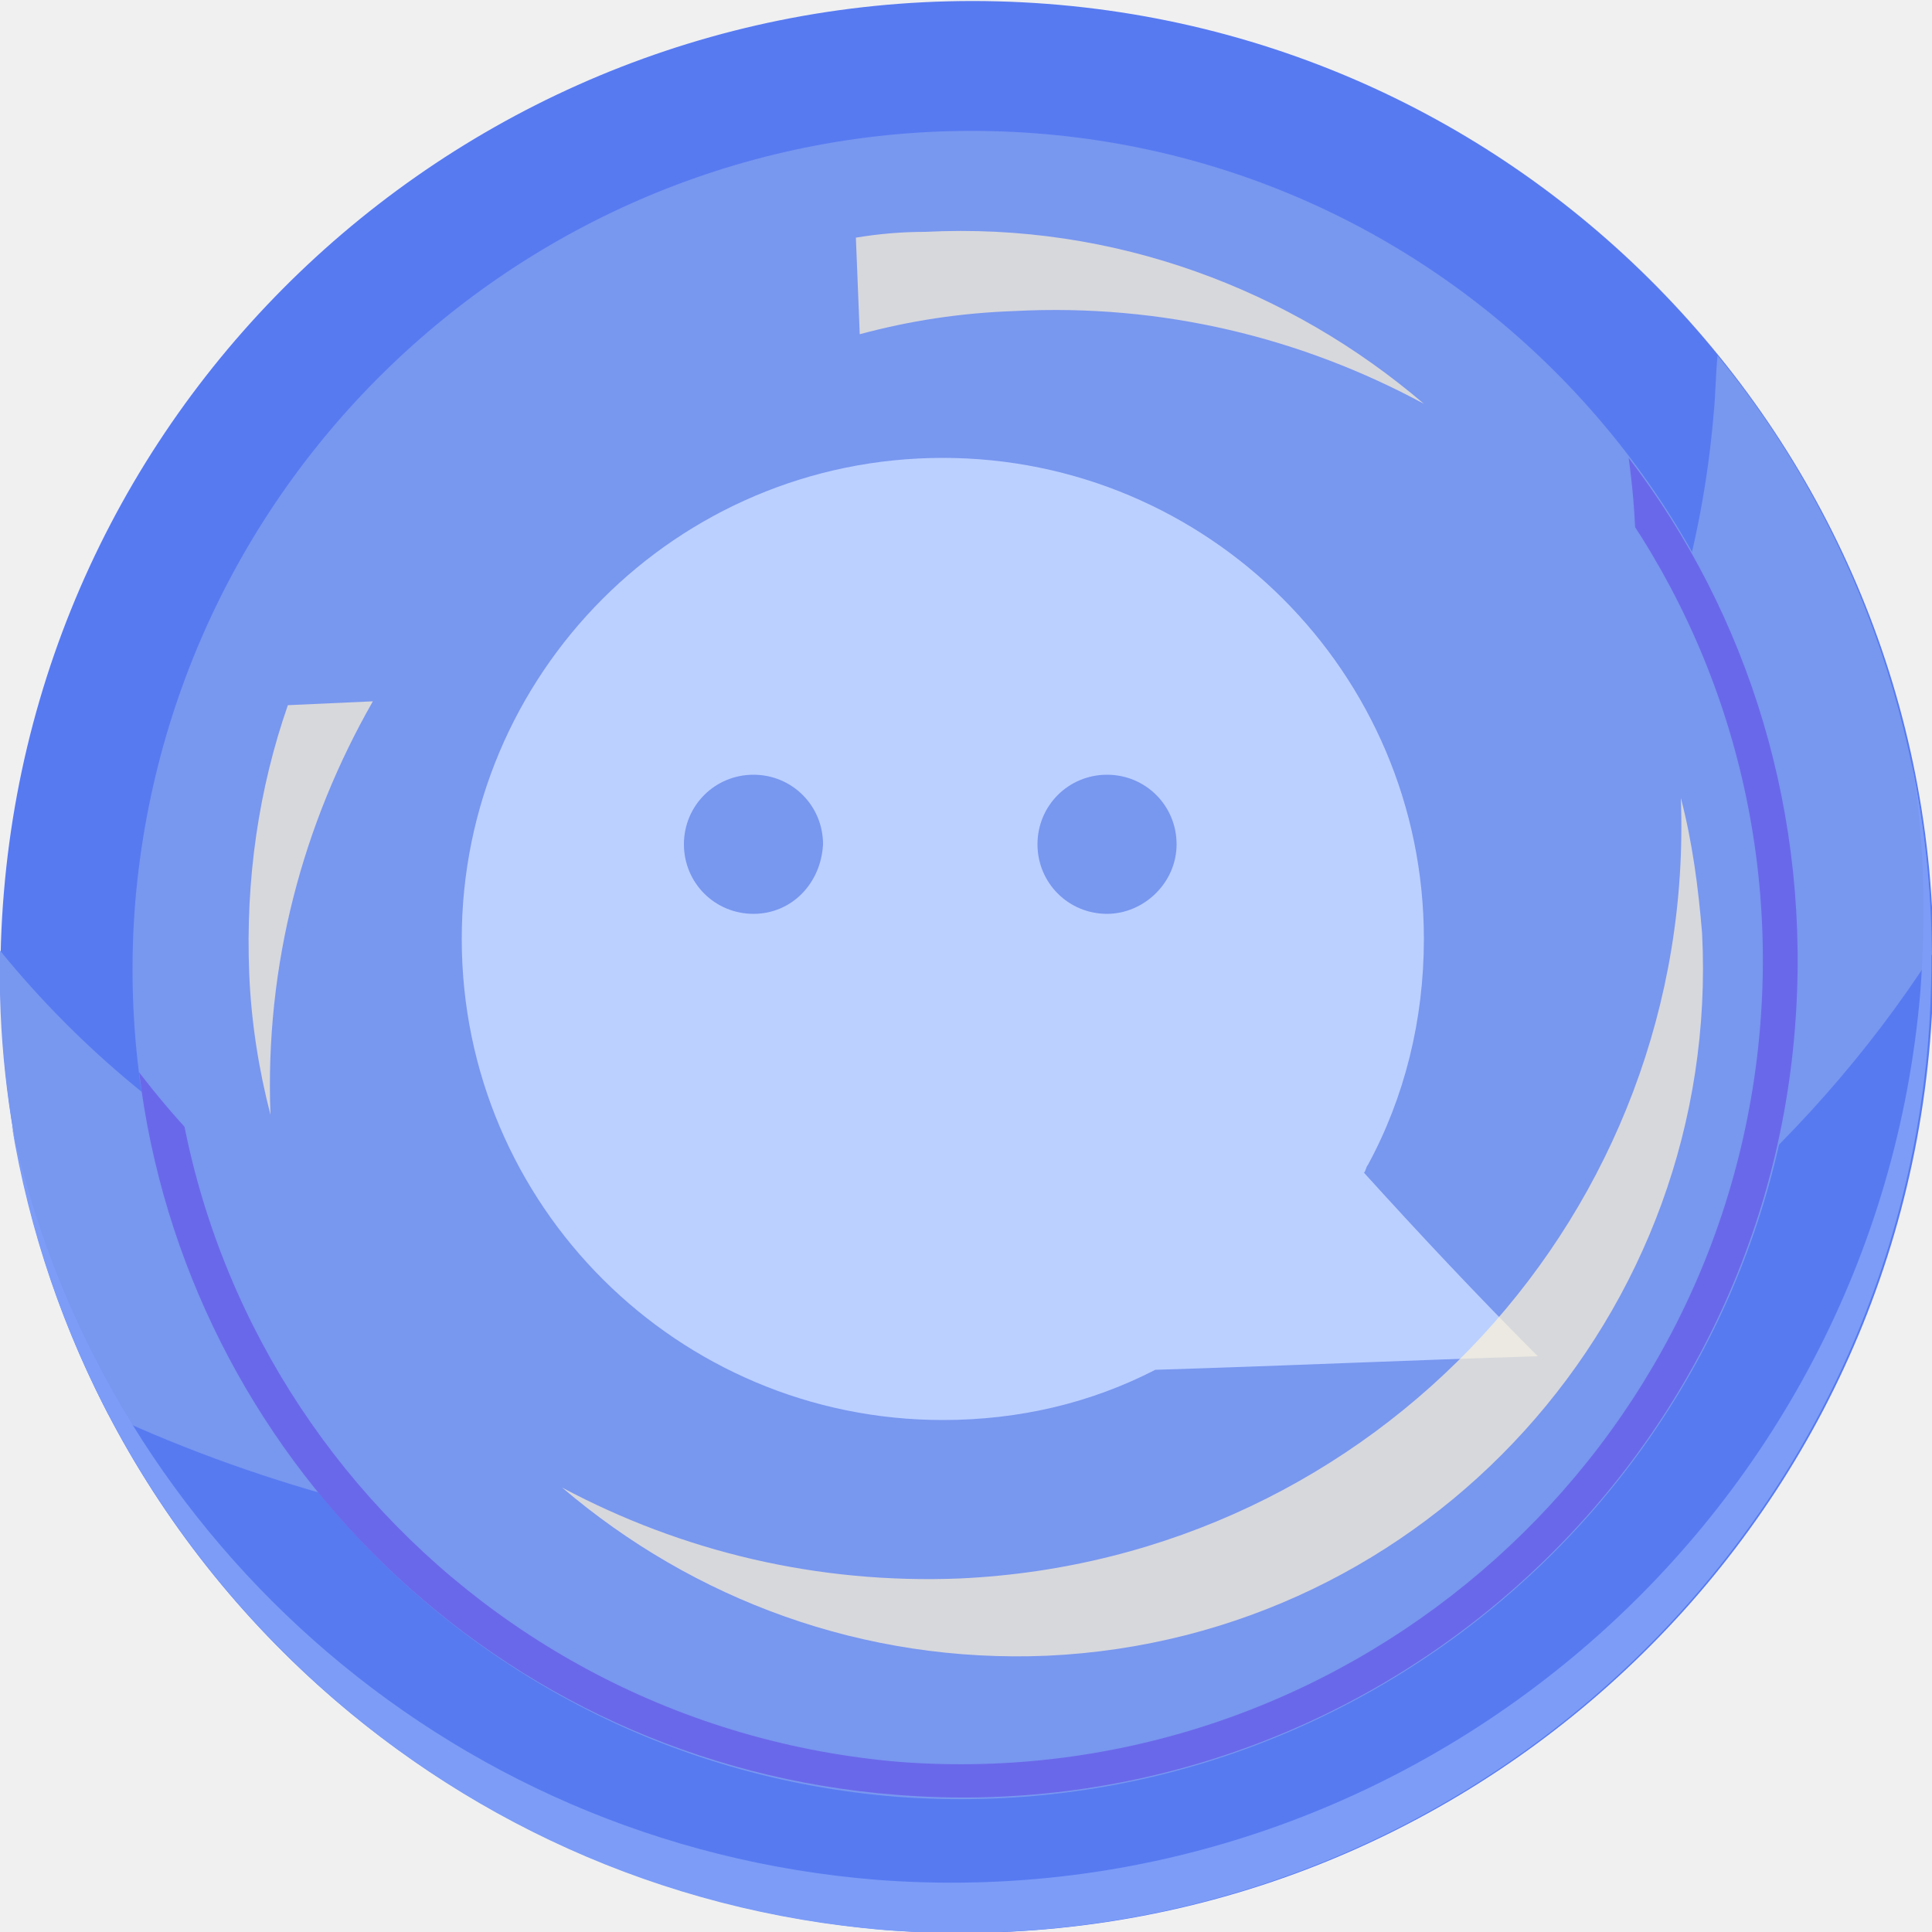
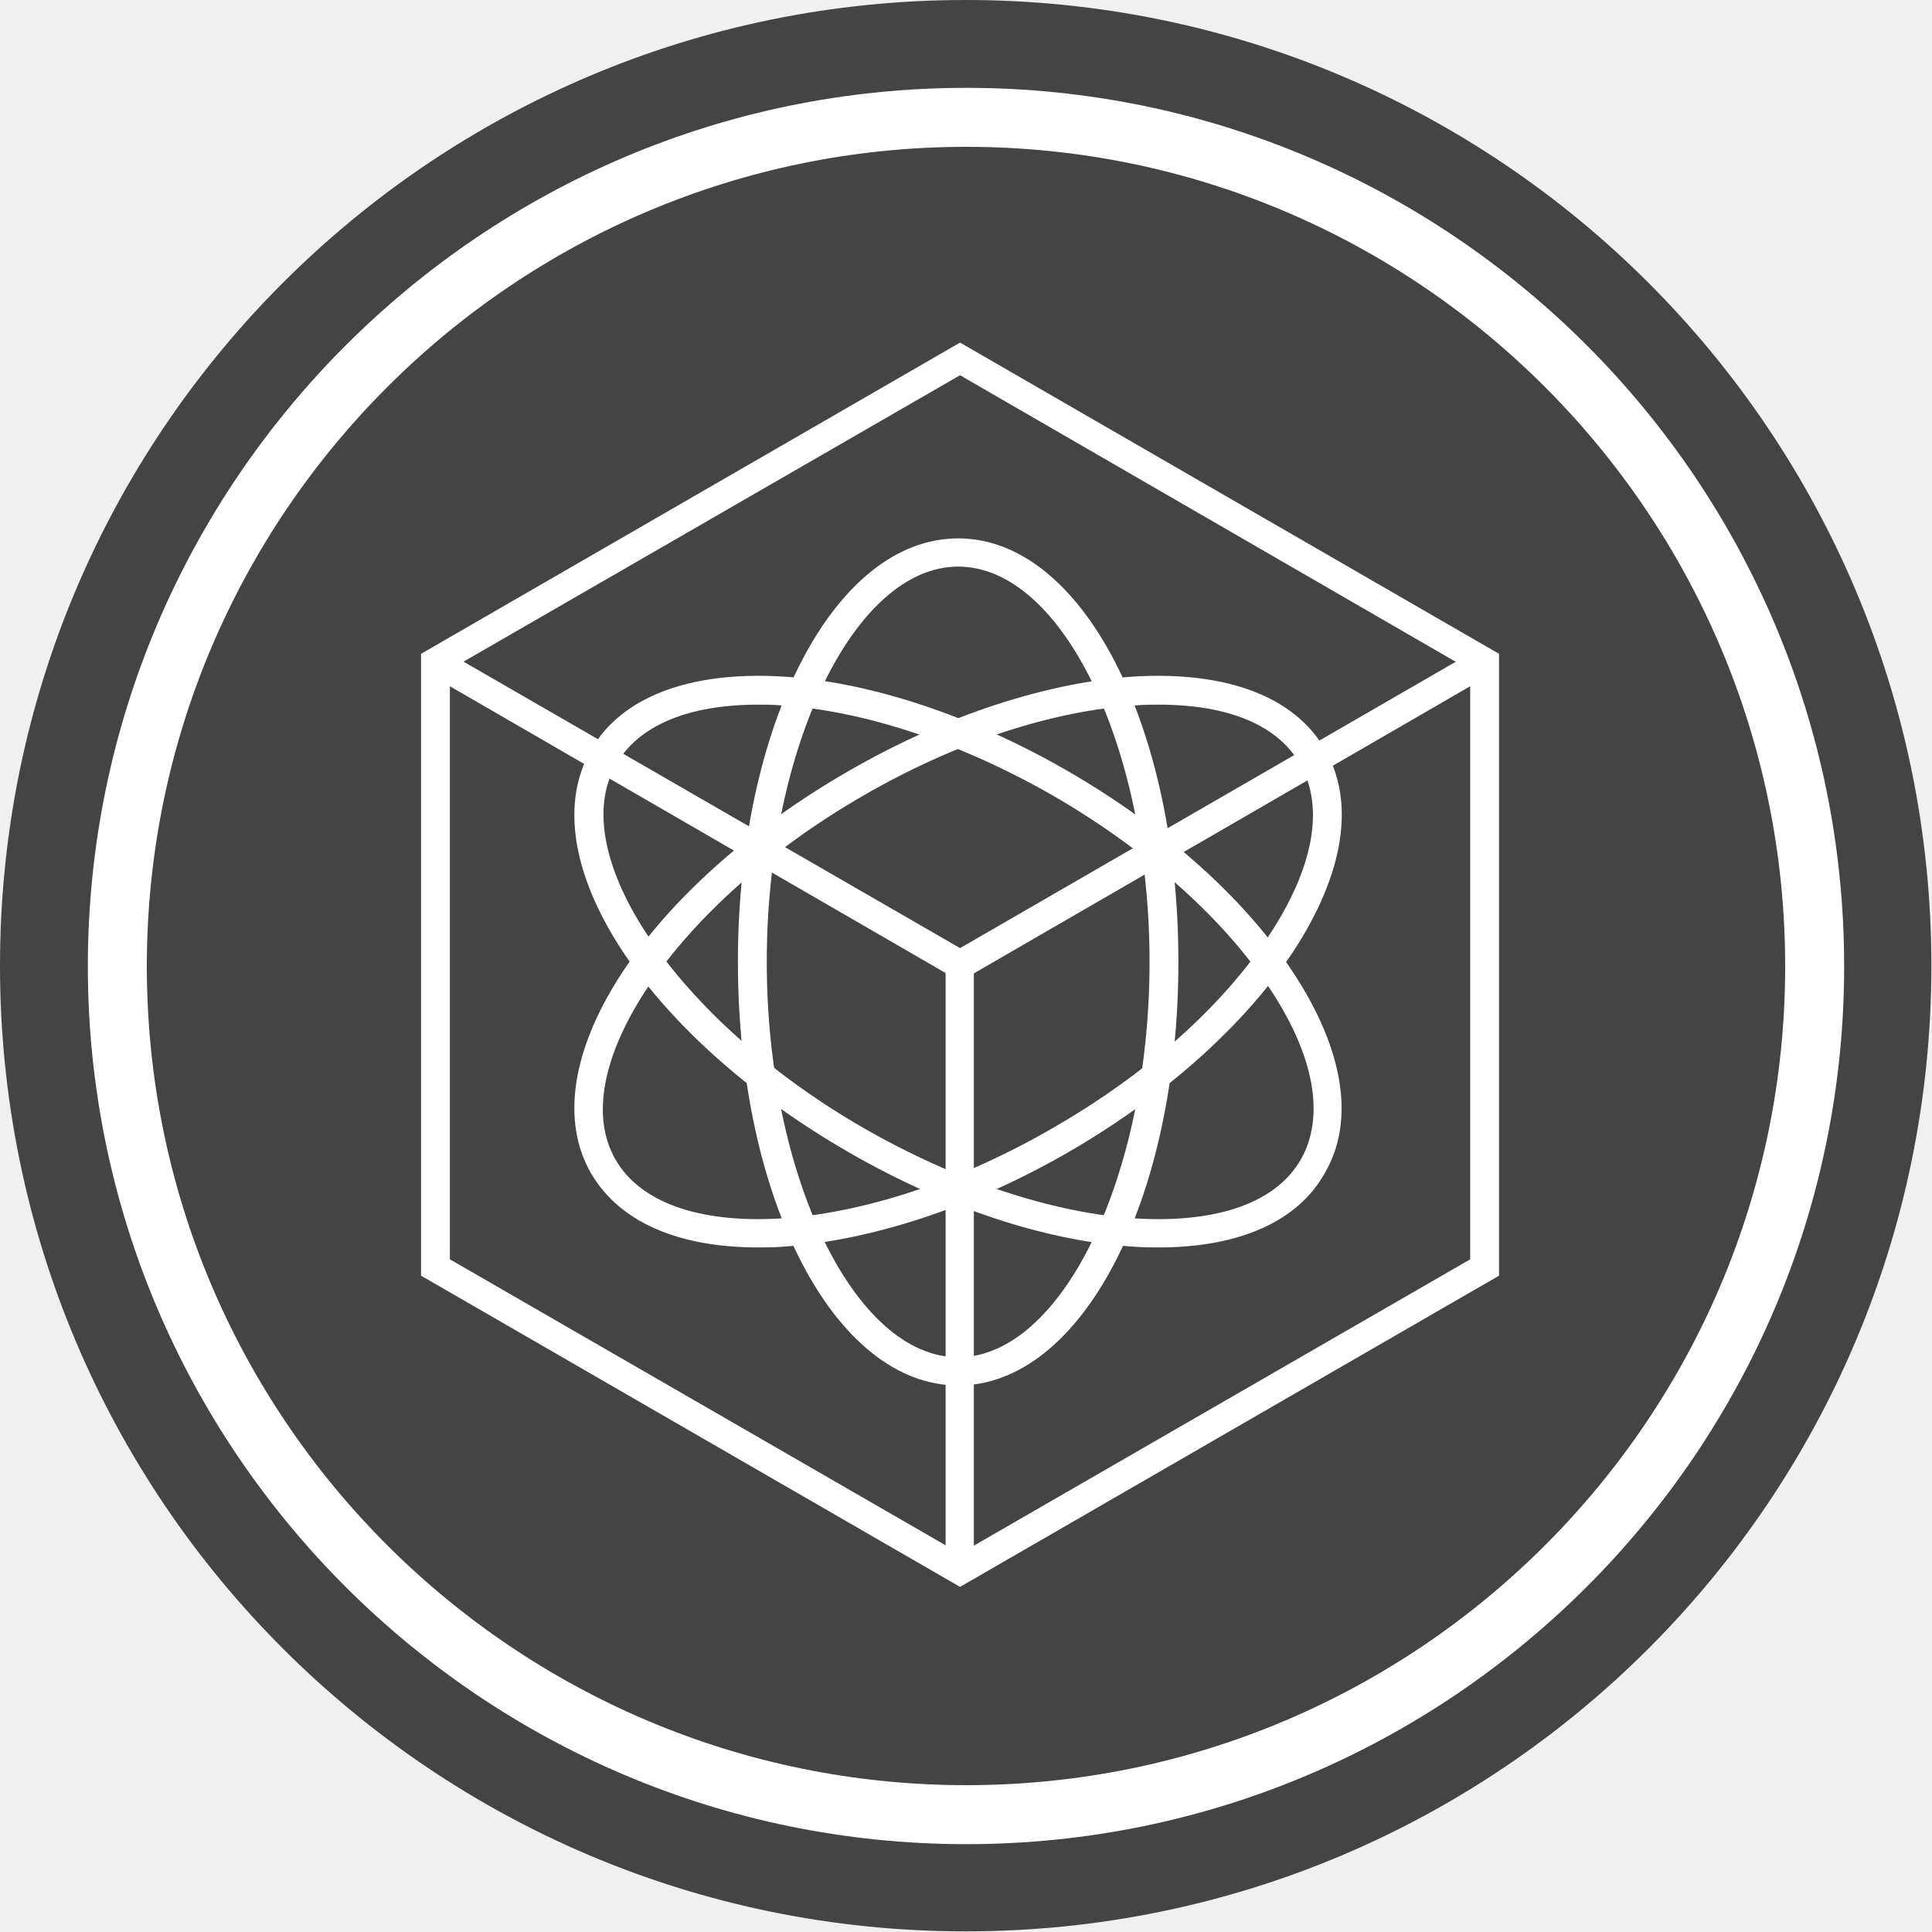
- <svg xmlns="http://www.w3.org/2000/svg" version="1.1" id="图层_1" x="0px" y="0px" viewBox="0 0 100 100" style="enable-background:new 0 0 100 100;" xml:space="preserve">
+ <svg xmlns="http://www.w3.org/2000/svg" version="1.1" id="图层_1" x="0px" y="0px" viewBox="0 0 307.9 307.9" style="enable-background:new 0 0 307.9 307.9;" xml:space="preserve">
  <style type="text/css">
- 	.st0{fill:#577AF1;}
- 	.st1{fill:#7897EF;}
- 	.st2{fill:#7C9CF7;}
- 	.st3{fill:#6A68EA;}
- 	.st4{opacity:0.7;}
- 	.st5{fill:#FFF3D4;}
- 	.st6{fill:#BBD0FF;}
- 	.st7{opacity:0.7;fill:#FFF3D4;enable-background:new    ;}
+ 	.st0{fill:#444444;}
+ 	.st1{fill:#FFFFFF;}
</style>
-   <path class="st0" d="M0.2,46.2c2.3-27.5,26.4-48.1,54-46c27.5,2.1,48,26.2,45.7,53.7c-2.3,27.5-26.4,48.1-54,46  C18.3,97.6-2.1,73.6,0.2,46.2z" />
-   <path class="st1" d="M100,49.4c-13.1,20.3-38.9,33-67.3,30.8c-9.7-0.8-18.9-3.2-27.1-7C1.9,66-0.2,57.8,0,49.2  c8.3,10.2,20.6,17.1,34.7,18.2c27.5,2.1,51.7-18.5,54-46c0.1-1,0.1-2,0.2-3C95.8,26.8,99.9,37.8,100,49.4z" />
-   <path class="st2" d="M45.4,97.3c27.5,2.1,51.7-18.5,54-46c0.3-4.1,0.2-8.2-0.5-12c1,4.7,1.3,9.6,0.9,14.6c-2.3,27.5-26.4,48.1-54,46  C22.5,98,4.2,80.3,0.6,58.2C5.1,79.1,22.9,95.5,45.4,97.3z" />
-   <path class="st1" d="M7,46.7C9,22.9,29.8,5.1,53.6,6.9C77.3,8.7,94.9,29.5,93,53.3c-2,23.7-22.8,41.5-46.6,39.7  C22.7,91.1,5.1,70.3,7,46.7z" />
-   <path class="st3" d="M38,72.3c23.7,1.8,44.6-15.9,46.5-39.7c0.3-3,0.2-6-0.2-8.9c6.2,8.1,9.5,18.5,8.6,29.6  C91,76.9,70.2,94.8,46.4,92.9C25.7,91.3,9.6,75.3,7.2,55.5C14.3,64.8,25.3,71.3,38,72.3z" />
-   <path class="st1" d="M8.9,46.8C10.8,24,30.7,7,53.4,8.7C76.1,10.5,93,30.3,91.1,53.2c-1.9,22.7-21.8,39.7-44.5,38  C23.9,89.3,7,69.5,8.9,46.8z" />
-   <g class="st4">
-     <path class="st5" d="M44.3,12.3c1.2-0.2,2.4-0.3,3.6-0.3c9.8-0.5,18.9,3,25.8,8.9c-6.3-3.4-13.5-5.2-21.2-4.8   c-2.8,0.1-5.4,0.5-8,1.2L44.3,12.3z" />
-     <path class="st5" d="M14.9,36.5l4.4-0.2c-3.6,6.3-5.6,13.6-5.3,21.4c-0.6-2.3-1-4.8-1.1-7.3C12.7,45.5,13.4,40.8,14.9,36.5z" />
+   <circle class="st0" cx="153.9" cy="153.9" r="153.9" />
+   <path class="st1" d="M154,293.9c-77.2,0-140-62.8-140-139.9S76.8,14,154,14s139.9,62.8,139.9,140S231.1,293.9,154,293.9z M154,23.4  C82,23.4,23.4,82,23.4,154S82,284.5,154,284.5S284.5,226,284.5,154S226,23.4,154,23.4z" />
+   <g>
+     <path class="st1" d="M152.7,220.8c-19.7,0-35.1-29.7-35.1-67.5c0-37.9,15.4-67.5,35.1-67.5s35.1,29.7,35.1,67.5   C187.8,191.2,172.4,220.8,152.7,220.8 M152.7,90.3c-16.5,0-30.5,28.8-30.5,63c0,34.1,14,63,30.5,63s30.5-28.8,30.5-63   C183.2,119.1,169.3,90.3,152.7,90.3" />
+     <path class="st1" d="M184.7,198.8c-1.2,0-2.4,0-3.7-0.1c-14.1-0.8-30.4-6.2-45.8-15.1c-32.8-18.9-50.8-47.1-41-64.1   c4.8-8.4,15.6-12.5,30.2-11.7c14.1,0.8,30.4,6.2,45.8,15.1c15.4,8.9,28.2,20.3,35.9,32.1c8.1,12.3,9.9,23.7,5,32   C206.8,194.7,197.4,198.8,184.7,198.8 M120.8,112.3c-11.1,0-19,3.3-22.6,9.5c-8.3,14.3,9.7,40.8,39.3,57.9   c14.8,8.5,30.3,13.7,43.8,14.5c12.9,0.7,22.1-2.6,26-9.4c3.9-6.8,2.2-16.5-4.9-27.2c-7.4-11.2-19.6-22.1-34.4-30.7   c-14.8-8.5-30.3-13.7-43.8-14.5C123,112.3,121.9,112.3,120.8,112.3" />
+     <path class="st1" d="M120.8,198.8c-12.8,0-22.1-4.1-26.6-11.8c-9.8-17,8.2-45.2,41-64.1c15.4-8.9,31.7-14.2,45.8-15.1   c14.7-0.8,25.4,3.3,30.2,11.7c4.8,8.4,3,19.7-5,32c-7.8,11.8-20.5,23.2-35.9,32.1c-15.4,8.9-31.7,14.2-45.8,15.1   C123.2,198.8,122,198.8,120.8,198.8 M184.7,112.3c-1.1,0-2.3,0-3.5,0.1c-13.4,0.8-29,5.9-43.8,14.5c-29.6,17.1-47.6,43.6-39.3,57.9   c3.9,6.8,13.2,10.1,26,9.4c13.4-0.8,29-5.9,43.8-14.5c14.8-8.5,27-19.4,34.4-30.7c7.1-10.8,8.8-20.4,4.9-27.2   C203.7,115.6,195.8,112.3,184.7,112.3" />
+     <path class="st1" d="M153,252.9l-85.9-49.6v-99.1L153,54.6l85.9,49.6v99.1L153,252.9z M71.7,200.7l81.3,46.9l81.3-46.9v-93.9   L153,59.8l-81.3,46.9V200.7z" />
+     <polygon class="st1" points="153,156.4 68.3,107.4 70.5,103.5 153,151.1 235.4,103.5 237.7,107.4  " />
+     <rect x="150.7" y="153.7" class="st1" width="4.5" height="96.5" />
  </g>
-   <path class="st6" d="M70.6,60.7L70.6,60.7c0.1-0.1,0.1-0.3,0.2-0.4c1.9-3.5,2.9-7.5,2.9-11.7c0-13.8-11.2-24.9-24.9-24.9  c-13.8,0-24.9,11.2-24.9,24.9c0,13.8,11.2,24.9,24.9,24.9c4,0,7.7-0.9,11-2.6l0,0c6.6-0.2,13.2-0.5,19.8-0.7  C76.5,67.1,73.5,63.9,70.6,60.7z M39,47.3c-2,0-3.6-1.6-3.6-3.6c0-2,1.6-3.6,3.6-3.6c2,0,3.6,1.6,3.6,3.6C42.5,45.7,41,47.3,39,47.3  z M57.3,47.3c-2,0-3.6-1.6-3.6-3.6s1.6-3.6,3.6-3.6s3.6,1.6,3.6,3.6S59.2,47.3,57.3,47.3z" />
-   <path class="st7" d="M49.7,81.7c21.5-1,38.1-19,37.3-40.4c0.6,2.3,0.9,4.6,1.1,7c1,19.7-14.2,36.5-33.9,37.4  c-9.5,0.4-18.3-2.9-25.1-8.7C35.3,80.3,42.3,82,49.7,81.7z" />
</svg>
